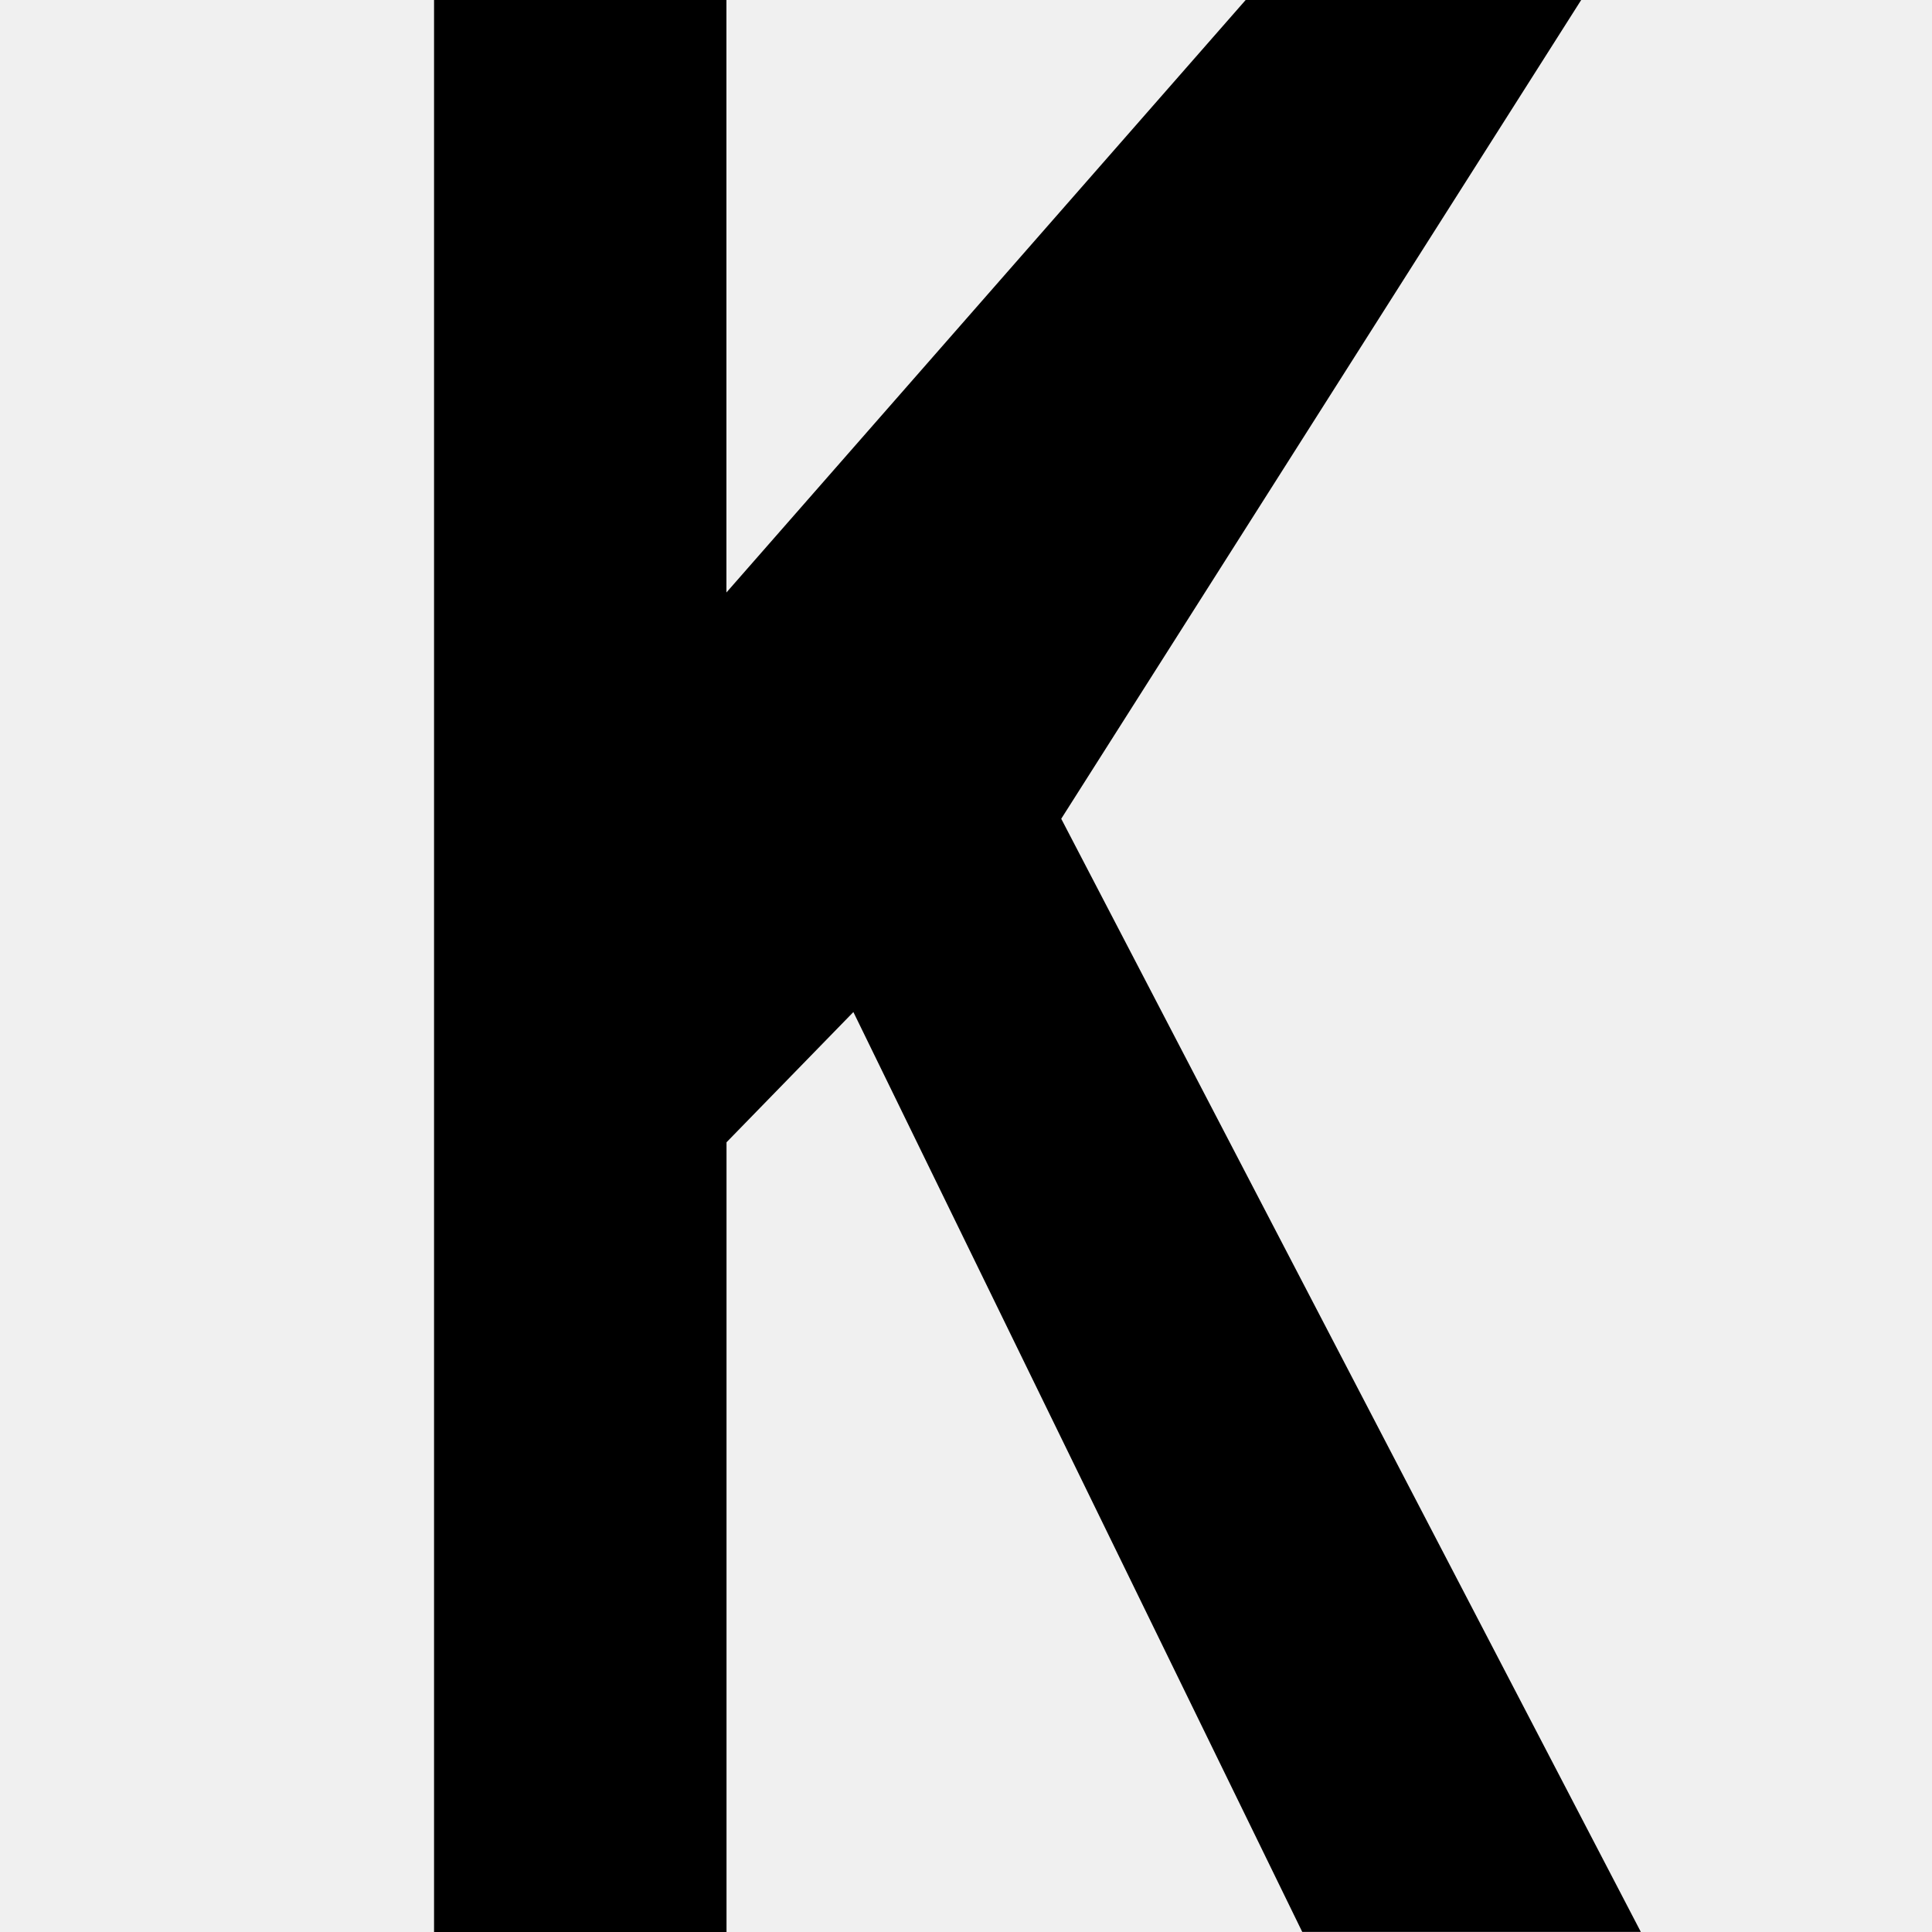
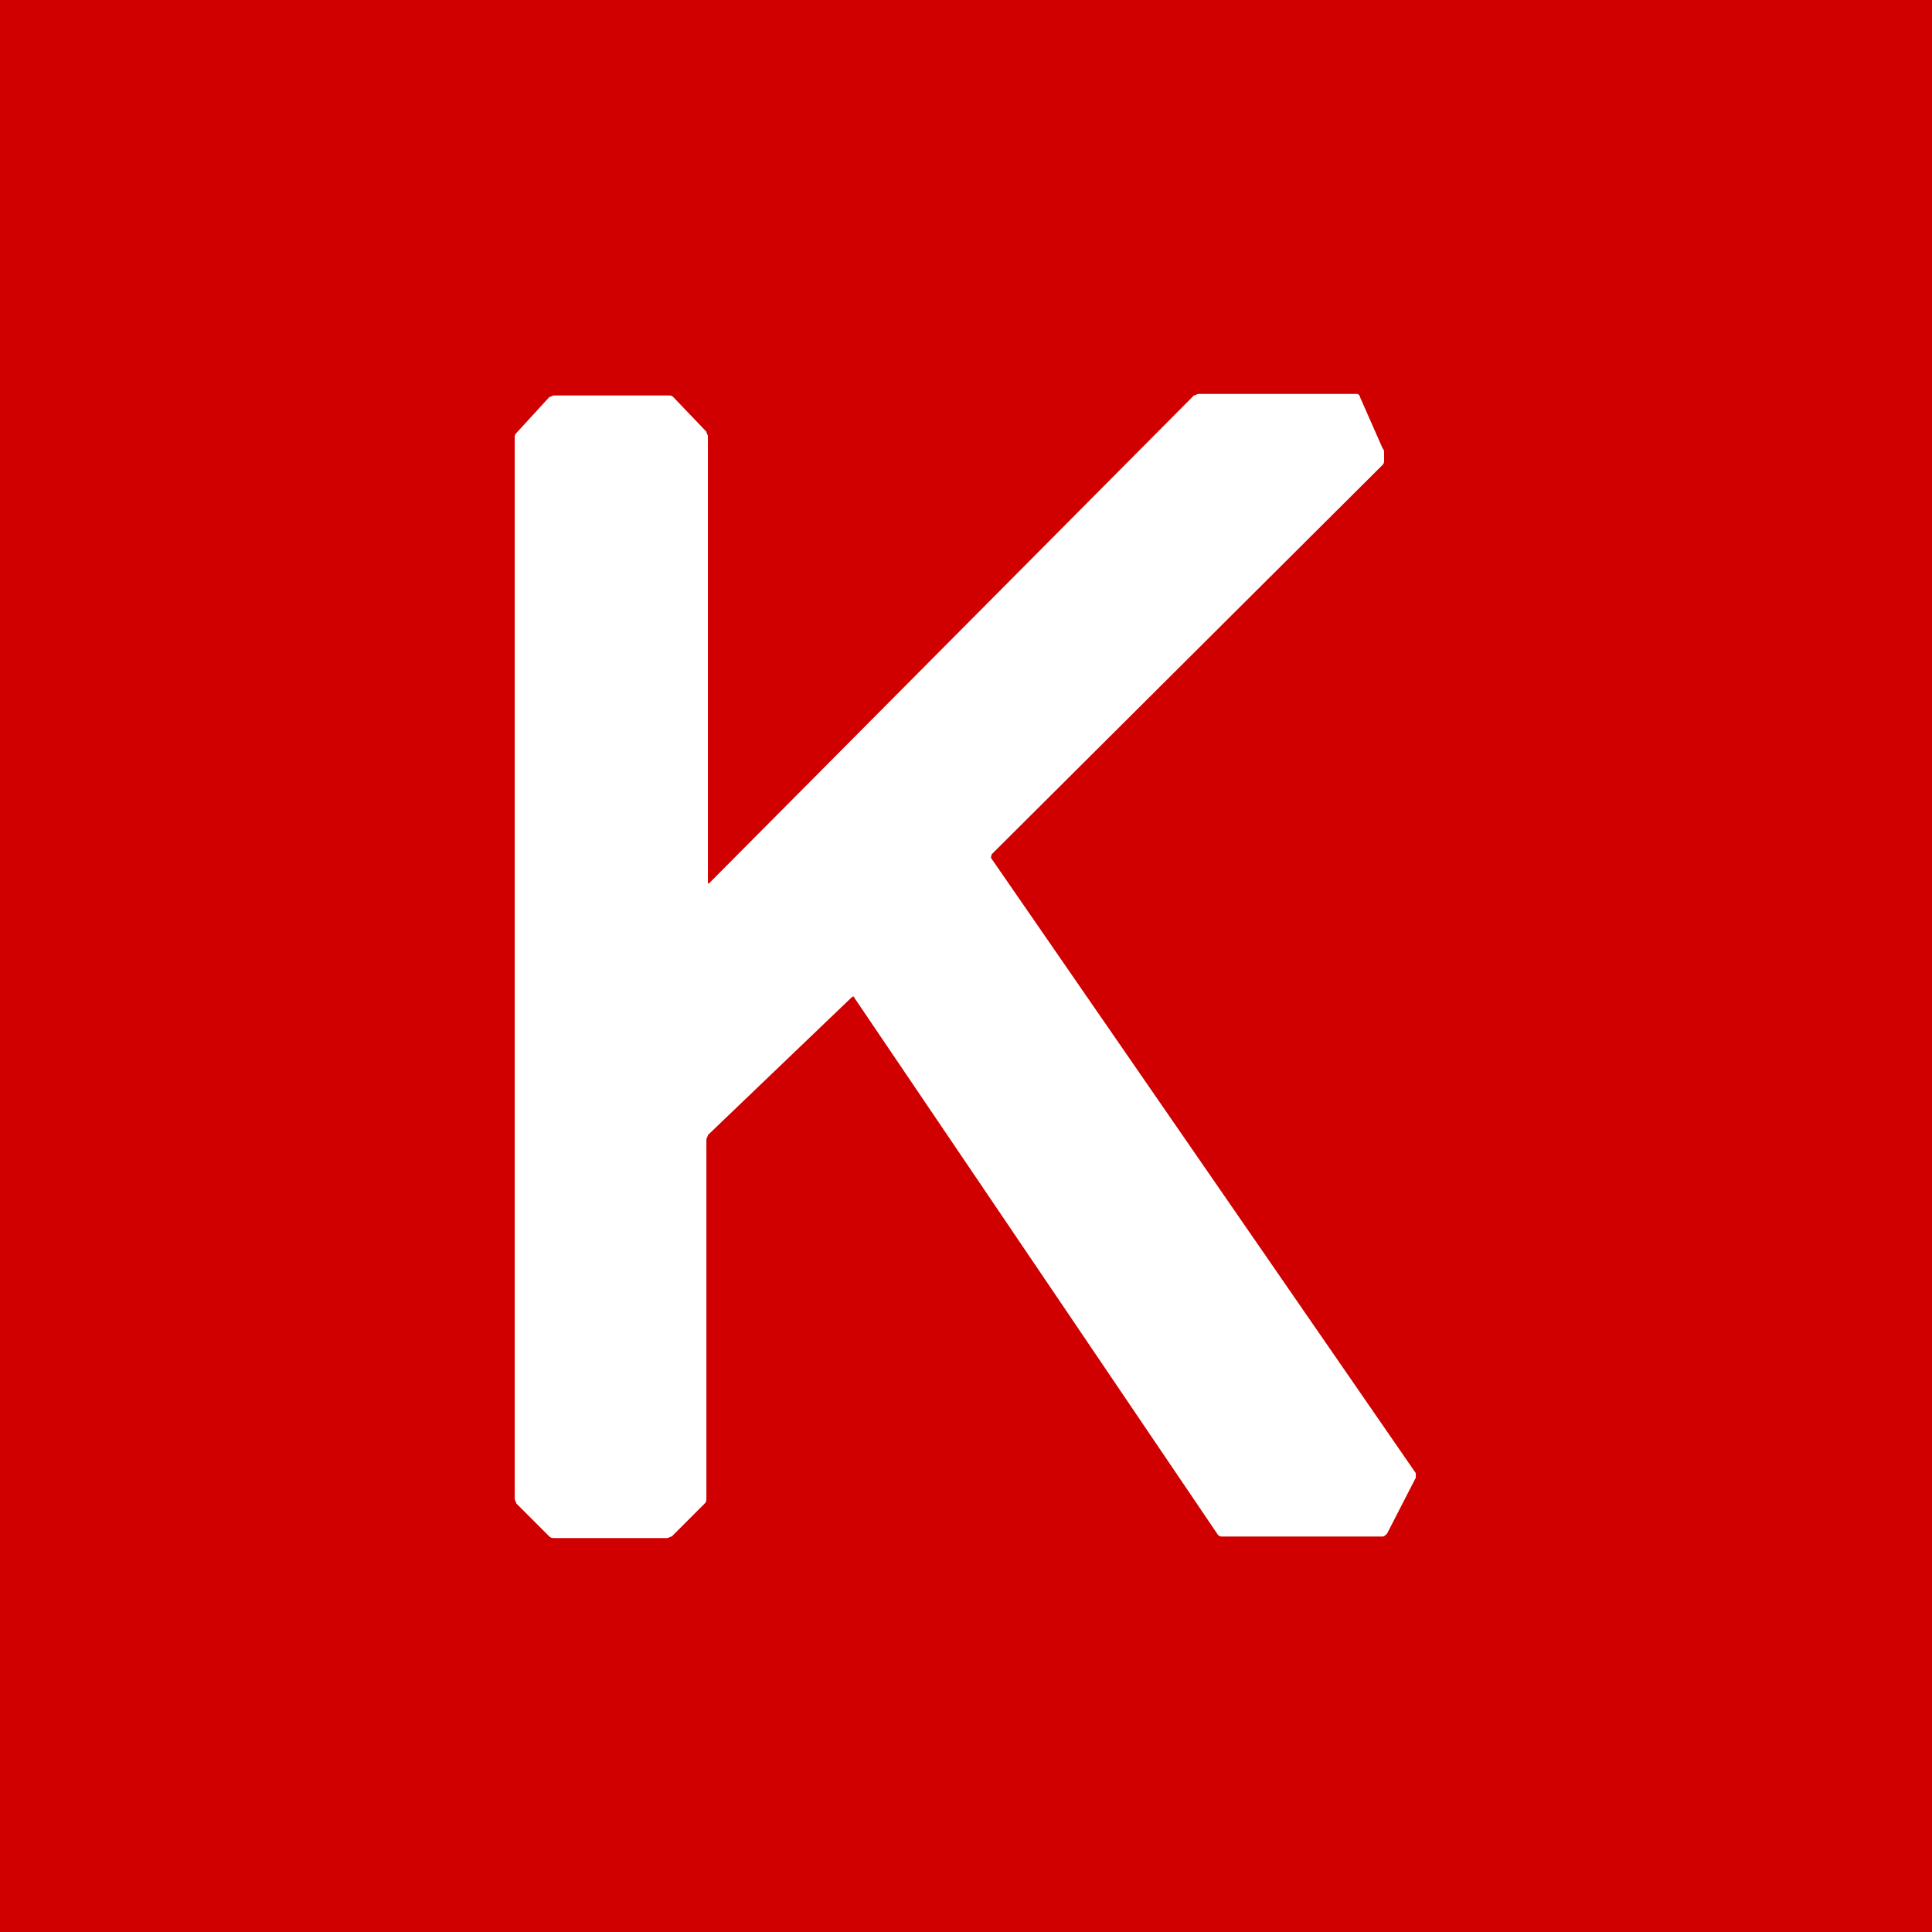
- <svg xmlns="http://www.w3.org/2000/svg" viewBox="0 0 24 24" fill="currentColor">
-   <path d="M5.392 0v24h3.633V14.19l1.576-1.618 5.576 11.427h4.206l-7.2-13.828L19.642 0h-4.168l-6.45 7.36V0z" />
+ <svg xmlns="http://www.w3.org/2000/svg" xml:space="preserve" style="enable-background:new 0 0 128 128" viewBox="0 0 128 128">
+   <path d="M128 128H0V0h128v128z" style="fill:#d00000" />
+   <path d="M34.1 99.3c0 .1.1.2.1.3l2.2 2.2c.1.1.2.1.3.1h7.5c.1 0 .2-.1.3-.1l2.2-2.2c.1-.1.1-.2.1-.3V75.5c0-.1.1-.2.1-.3l9.5-9.1c.1-.1.2-.1.2 0l24.1 35.6c.1.1.2.1.3.1h10.6c.1 0 .2-.1.3-.2l1.9-3.7v-.3L65.7 56.9c-.1-.1 0-.2 0-.3l25.9-25.8c.1-.1.1-.2.1-.3V30c0-.1 0-.2-.1-.3l-1.5-3.4c0-.1-.1-.2-.2-.2H79.4c-.1 0-.2.1-.3.1L47 58.5c-.1.1-.1 0-.1-.1V28.9c0-.1-.1-.2-.1-.3l-2.2-2.3c-.1-.1-.2-.1-.3-.1h-7.6c-.1 0-.2.1-.3.1l-2.2 2.4c-.1.1-.1.2-.1.3v70.3z" style="fill:#fff" />
</svg>
